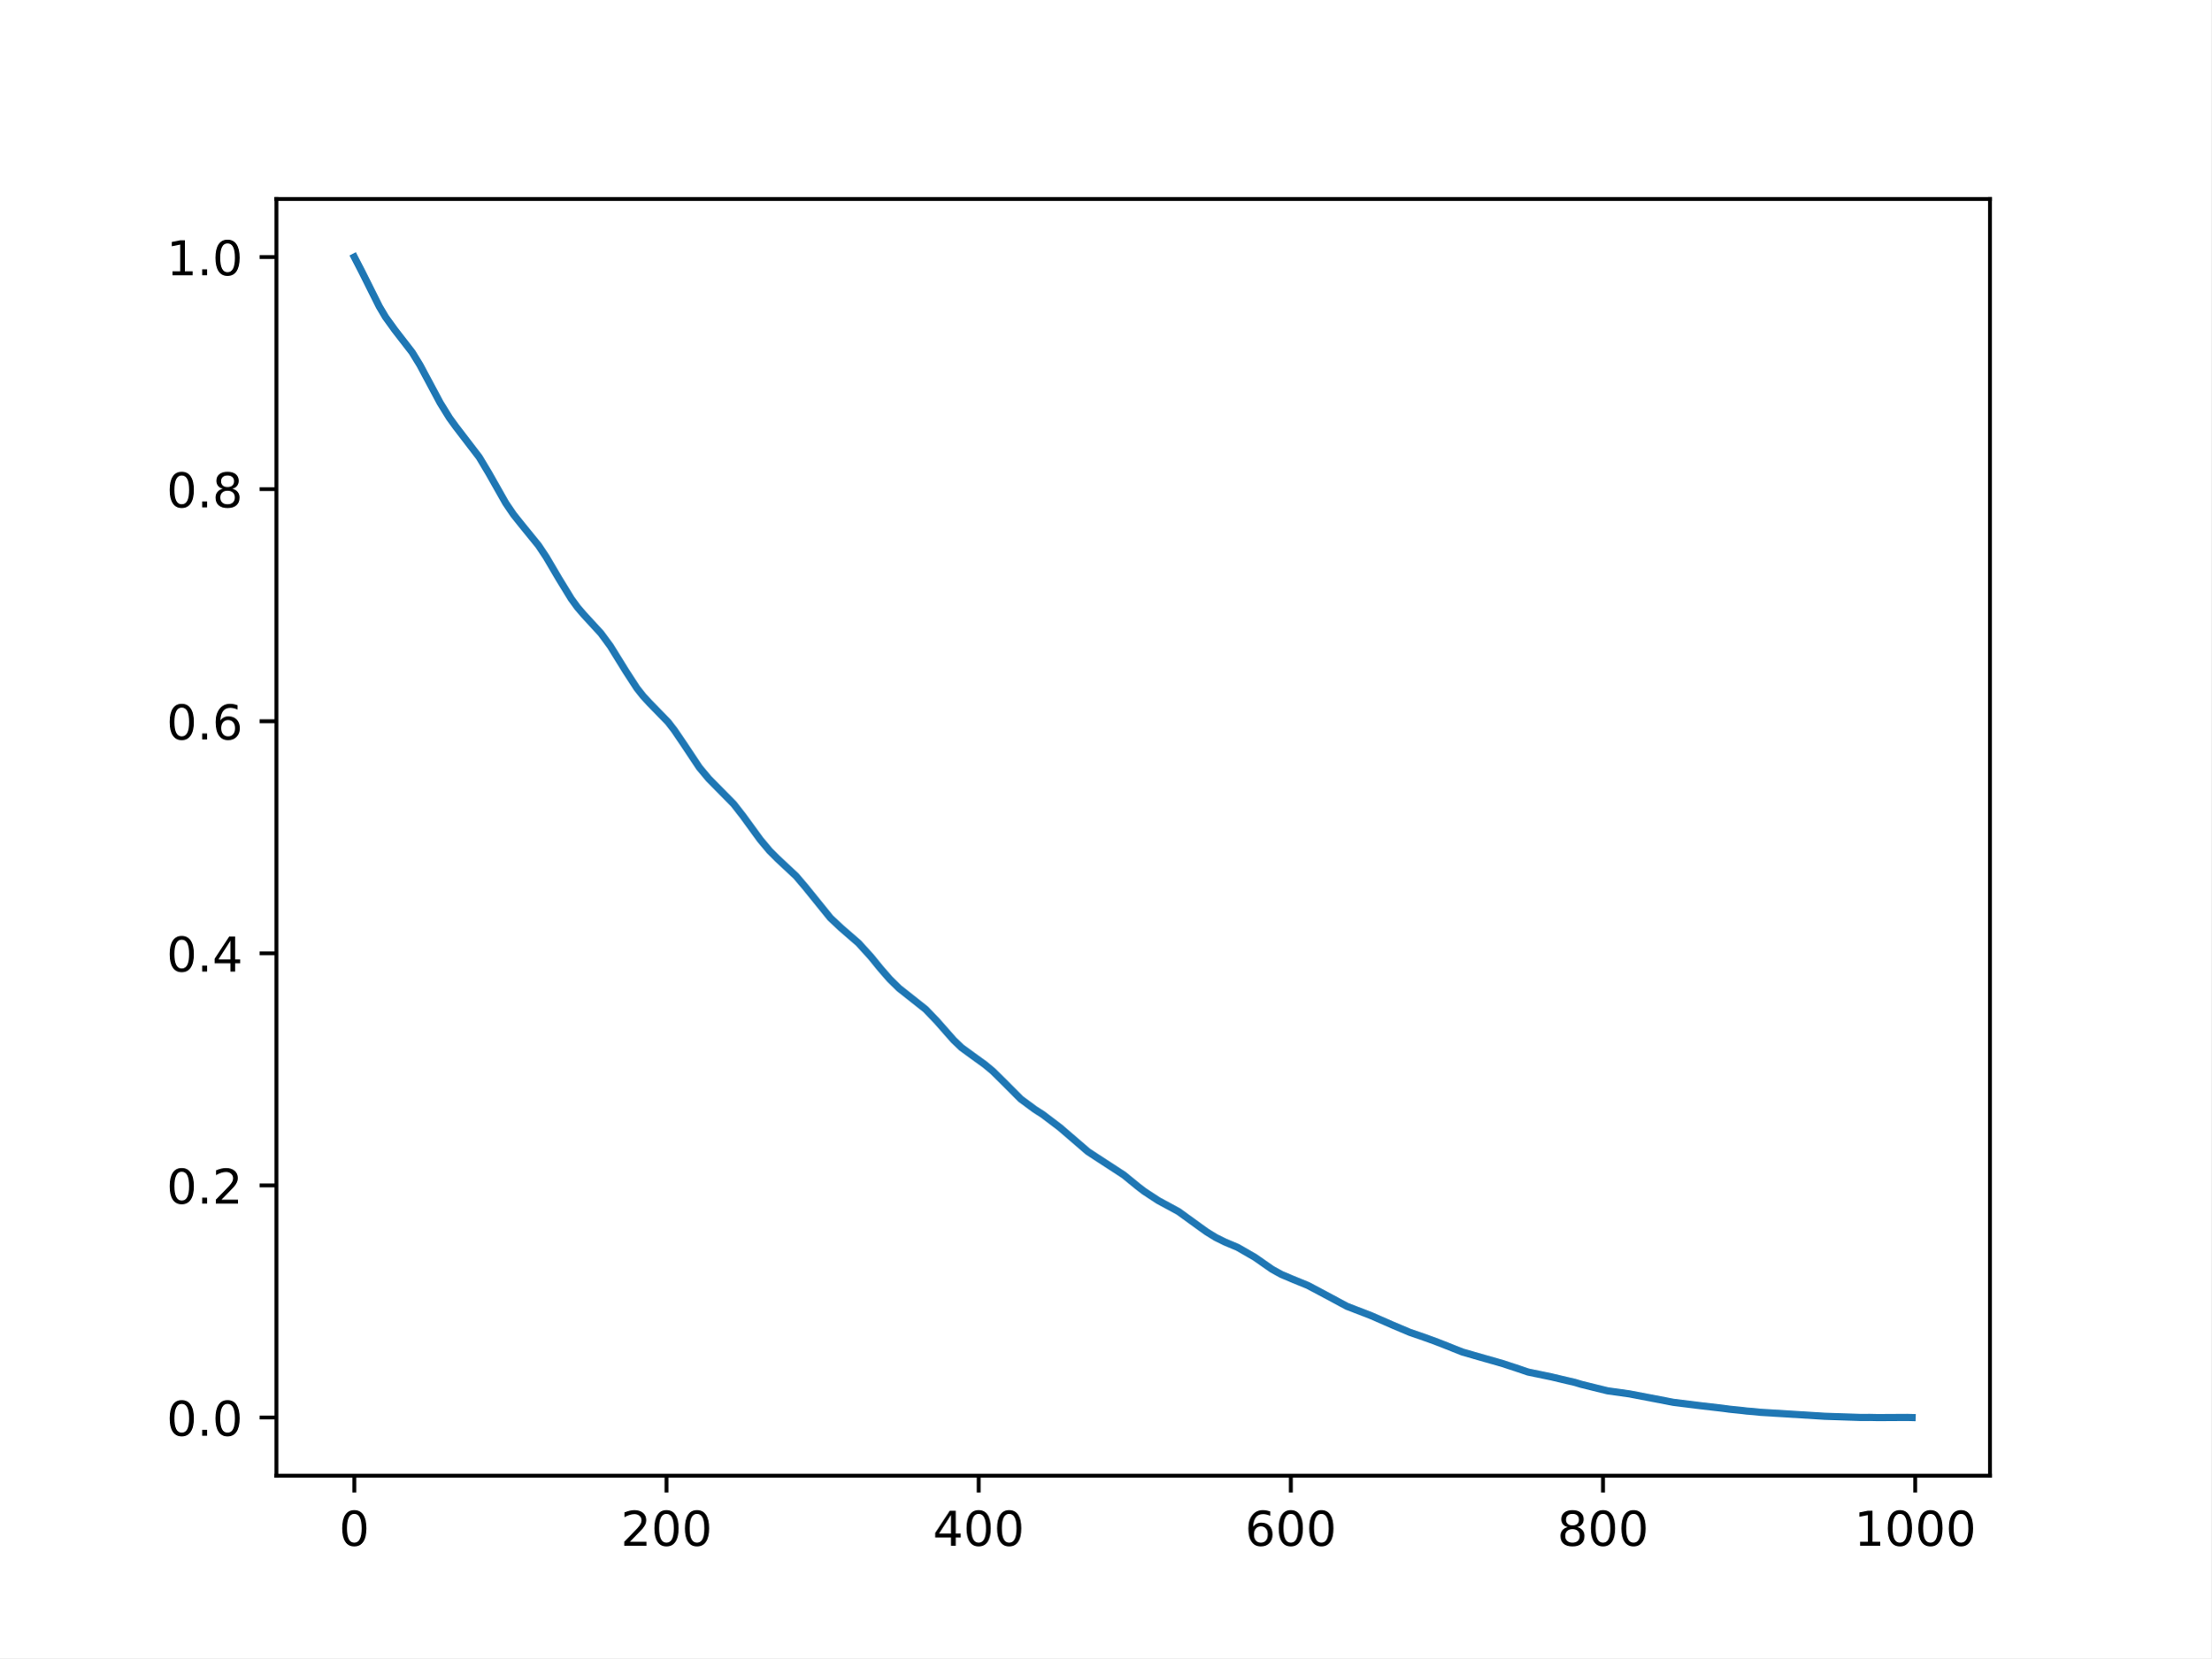
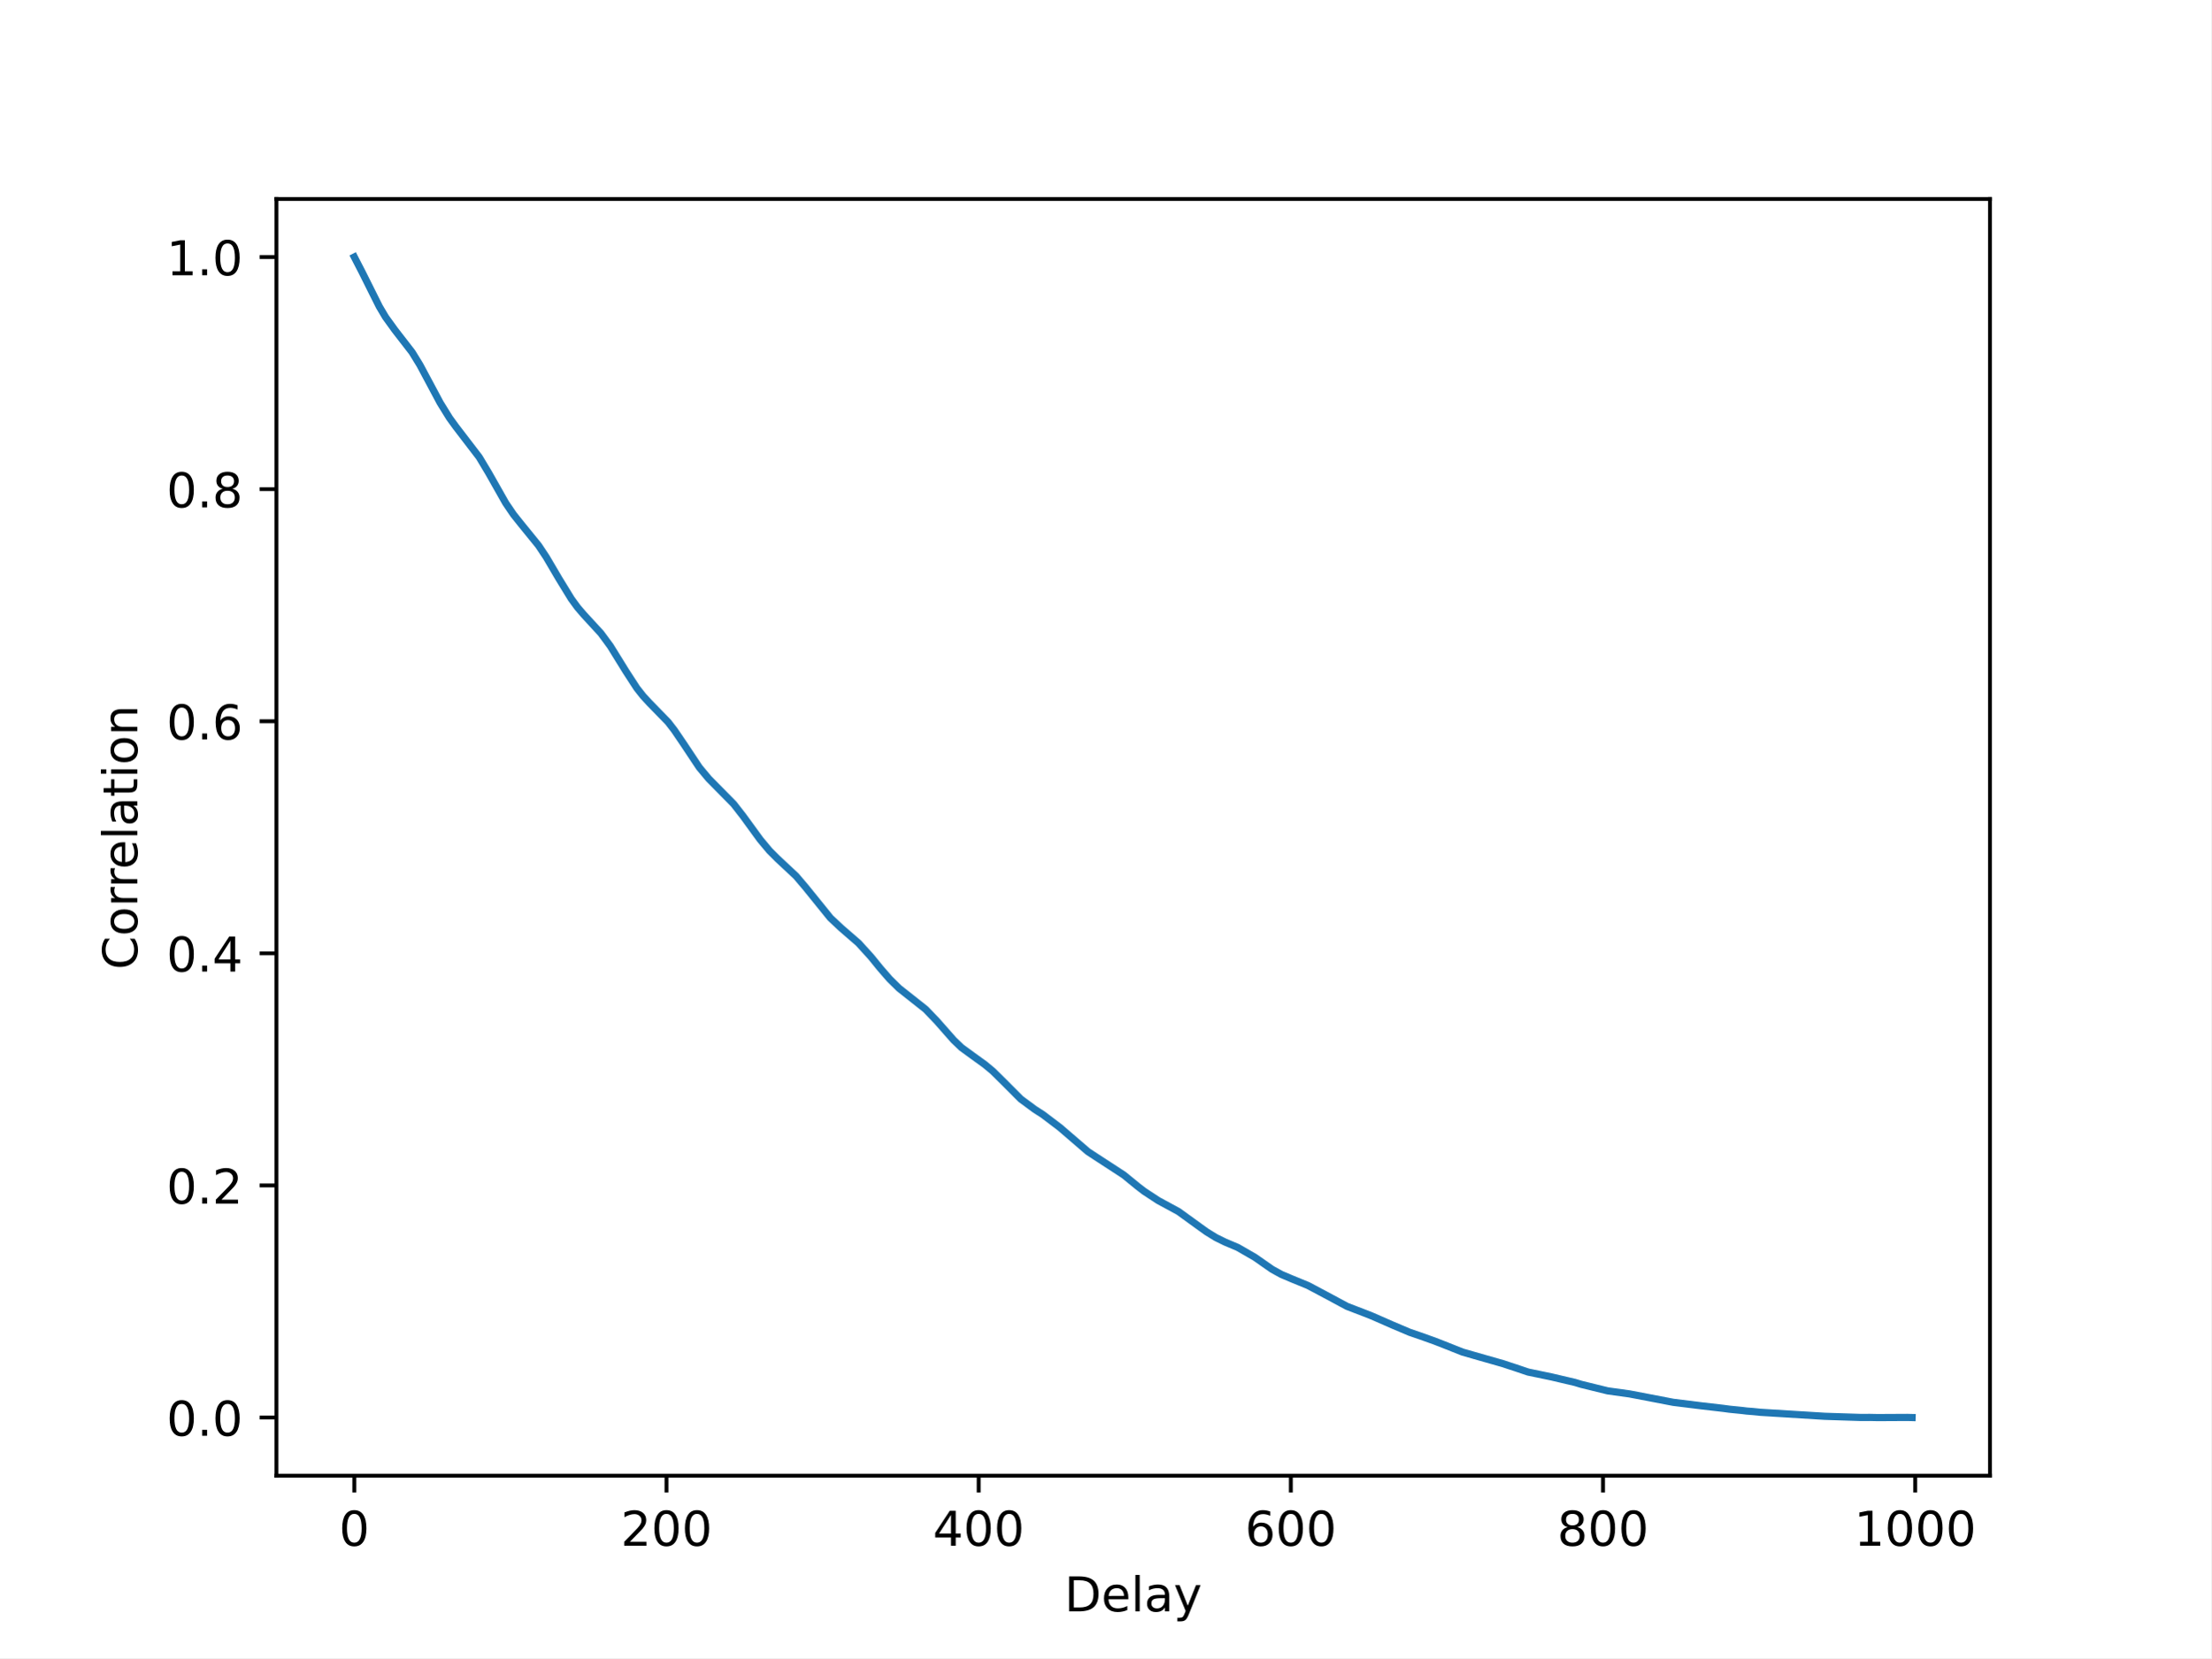
<svg xmlns="http://www.w3.org/2000/svg" xmlns:xlink="http://www.w3.org/1999/xlink" width="460.8pt" height="345.6pt" viewBox="0 0 460.8 345.6" version="1.1">
  <defs>
    <style type="text/css">*{stroke-linejoin: round; stroke-linecap: butt}</style>
  </defs>
  <g id="figure_1">
    <g id="patch_1">
      <path d="M 0 345.6  L 460.8 345.6  L 460.8 0  L 0 0  z " style="fill: #ffffff" />
    </g>
    <g id="axes_1">
      <g id="patch_2">
        <path d="M 57.6 307.584  L 414.72 307.584  L 414.72 41.472  L 57.6 41.472  z " style="fill: #ffffff" />
      </g>
      <g id="matplotlib.axis_1">
        <g id="xtick_1">
          <g id="line2d_1">
            <defs>
              <path id="mbcb02aef95" d="M 0 0  L 0 3.5  " style="stroke: #000000; stroke-width: 0.8" />
            </defs>
            <g>
              <use xlink:href="#mbcb02aef95" x="73.833" y="307.584" style="stroke: #000000; stroke-width: 0.8" />
            </g>
          </g>
          <g id="text_1">
            <g transform="translate(70.65148 322.1824) scale(0.1 -0.1)">
              <defs>
                <path id="DejaVuSans-30" d="M 2034 4250  Q 1547 4250 1301 3770  Q 1056 3291 1056 2328  Q 1056 1369 1301 889  Q 1547 409 2034 409  Q 2525 409 2770 889  Q 3016 1369 3016 2328  Q 3016 3291 2770 3770  Q 2525 4250 2034 4250  z M 2034 4750  Q 2819 4750 3233 4129  Q 3647 3509 3647 2328  Q 3647 1150 3233 529  Q 2819 -91 2034 -91  Q 1250 -91 836 529  Q 422 1150 422 2328  Q 422 3509 836 4129  Q 1250 4750 2034 4750  z " transform="scale(0.015625)" />
              </defs>
              <use xlink:href="#DejaVuSans-30" />
            </g>
          </g>
        </g>
        <g id="xtick_2">
          <g id="line2d_2">
            <g>
              <use xlink:href="#mbcb02aef95" x="138.894" y="307.584" style="stroke: #000000; stroke-width: 0.8" />
            </g>
          </g>
          <g id="text_2">
            <g transform="translate(129.35 322.1824) scale(0.1 -0.1)">
              <defs>
                <path id="DejaVuSans-32" d="M 1228 531  L 3431 531  L 3431 0  L 469 0  L 469 531  Q 828 903 1448 1529  Q 2069 2156 2228 2338  Q 2531 2678 2651 2914  Q 2772 3150 2772 3378  Q 2772 3750 2511 3984  Q 2250 4219 1831 4219  Q 1534 4219 1204 4116  Q 875 4013 500 3803  L 500 4441  Q 881 4594 1212 4672  Q 1544 4750 1819 4750  Q 2544 4750 2975 4387  Q 3406 4025 3406 3419  Q 3406 3131 3298 2873  Q 3191 2616 2906 2266  Q 2828 2175 2409 1742  Q 1991 1309 1228 531  z " transform="scale(0.015625)" />
              </defs>
              <use xlink:href="#DejaVuSans-32" />
              <use xlink:href="#DejaVuSans-30" x="63.623" />
              <use xlink:href="#DejaVuSans-30" x="127.246" />
            </g>
          </g>
        </g>
        <g id="xtick_3">
          <g id="line2d_3">
            <g>
              <use xlink:href="#mbcb02aef95" x="203.955" y="307.584" style="stroke: #000000; stroke-width: 0.8" />
            </g>
          </g>
          <g id="text_3">
            <g transform="translate(194.411 322.1824) scale(0.1 -0.1)">
              <defs>
                <path id="DejaVuSans-34" d="M 2419 4116  L 825 1625  L 2419 1625  L 2419 4116  z M 2253 4666  L 3047 4666  L 3047 1625  L 3713 1625  L 3713 1100  L 3047 1100  L 3047 0  L 2419 0  L 2419 1100  L 313 1100  L 313 1709  L 2253 4666  z " transform="scale(0.015625)" />
              </defs>
              <use xlink:href="#DejaVuSans-34" />
              <use xlink:href="#DejaVuSans-30" x="63.623" />
              <use xlink:href="#DejaVuSans-30" x="127.246" />
            </g>
          </g>
        </g>
        <g id="xtick_4">
          <g id="line2d_4">
            <g>
              <use xlink:href="#mbcb02aef95" x="269.016" y="307.584" style="stroke: #000000; stroke-width: 0.8" />
            </g>
          </g>
          <g id="text_4">
            <g transform="translate(259.4721 322.1824) scale(0.1 -0.1)">
              <defs>
                <path id="DejaVuSans-36" d="M 2113 2584  Q 1688 2584 1439 2293  Q 1191 2003 1191 1497  Q 1191 994 1439 701  Q 1688 409 2113 409  Q 2538 409 2786 701  Q 3034 994 3034 1497  Q 3034 2003 2786 2293  Q 2538 2584 2113 2584  z M 3366 4563  L 3366 3988  Q 3128 4100 2886 4159  Q 2644 4219 2406 4219  Q 1781 4219 1451 3797  Q 1122 3375 1075 2522  Q 1259 2794 1537 2939  Q 1816 3084 2150 3084  Q 2853 3084 3261 2657  Q 3669 2231 3669 1497  Q 3669 778 3244 343  Q 2819 -91 2113 -91  Q 1303 -91 875 529  Q 447 1150 447 2328  Q 447 3434 972 4092  Q 1497 4750 2381 4750  Q 2619 4750 2861 4703  Q 3103 4656 3366 4563  z " transform="scale(0.015625)" />
              </defs>
              <use xlink:href="#DejaVuSans-36" />
              <use xlink:href="#DejaVuSans-30" x="63.623" />
              <use xlink:href="#DejaVuSans-30" x="127.246" />
            </g>
          </g>
        </g>
        <g id="xtick_5">
          <g id="line2d_5">
            <g>
              <use xlink:href="#mbcb02aef95" x="334.077" y="307.584" style="stroke: #000000; stroke-width: 0.8" />
            </g>
          </g>
          <g id="text_5">
            <g transform="translate(324.5331 322.1824) scale(0.1 -0.1)">
              <defs>
                <path id="DejaVuSans-38" d="M 2034 2216  Q 1584 2216 1326 1975  Q 1069 1734 1069 1313  Q 1069 891 1326 650  Q 1584 409 2034 409  Q 2484 409 2743 651  Q 3003 894 3003 1313  Q 3003 1734 2745 1975  Q 2488 2216 2034 2216  z M 1403 2484  Q 997 2584 770 2862  Q 544 3141 544 3541  Q 544 4100 942 4425  Q 1341 4750 2034 4750  Q 2731 4750 3128 4425  Q 3525 4100 3525 3541  Q 3525 3141 3298 2862  Q 3072 2584 2669 2484  Q 3125 2378 3379 2068  Q 3634 1759 3634 1313  Q 3634 634 3220 271  Q 2806 -91 2034 -91  Q 1263 -91 848 271  Q 434 634 434 1313  Q 434 1759 690 2068  Q 947 2378 1403 2484  z M 1172 3481  Q 1172 3119 1398 2916  Q 1625 2713 2034 2713  Q 2441 2713 2670 2916  Q 2900 3119 2900 3481  Q 2900 3844 2670 4047  Q 2441 4250 2034 4250  Q 1625 4250 1398 4047  Q 1172 3844 1172 3481  z " transform="scale(0.015625)" />
              </defs>
              <use xlink:href="#DejaVuSans-38" />
              <use xlink:href="#DejaVuSans-30" x="63.623" />
              <use xlink:href="#DejaVuSans-30" x="127.246" />
            </g>
          </g>
        </g>
        <g id="xtick_6">
          <g id="line2d_6">
            <g>
              <use xlink:href="#mbcb02aef95" x="399.138" y="307.584" style="stroke: #000000; stroke-width: 0.8" />
            </g>
          </g>
          <g id="text_6">
            <g transform="translate(386.4129 322.1824) scale(0.1 -0.1)">
              <defs>
                <path id="DejaVuSans-31" d="M 794 531  L 1825 531  L 1825 4091  L 703 3866  L 703 4441  L 1819 4666  L 2450 4666  L 2450 531  L 3481 531  L 3481 0  L 794 0  L 794 531  z " transform="scale(0.015625)" />
              </defs>
              <use xlink:href="#DejaVuSans-31" />
              <use xlink:href="#DejaVuSans-30" x="63.623" />
              <use xlink:href="#DejaVuSans-30" x="127.246" />
              <use xlink:href="#DejaVuSans-30" x="190.869" />
            </g>
          </g>
        </g>
+         <g id="text_7">
+           <g transform="translate(221.8209 335.8606) scale(0.1 -0.1)">
+             <defs>
+               <path id="DejaVuSans-44" d="M 1259 4147  L 1259 519  L 2022 519  Q 2988 519 3436 956  Q 3884 1394 3884 2338  Q 3884 3275 3436 3711  Q 2988 4147 2022 4147  L 1259 4147  z M 628 4666  L 1925 4666  Q 3281 4666 3915 4102  Q 4550 3538 4550 2338  Q 4550 1131 3912 565  Q 3275 0 1925 0  L 628 0  L 628 4666  z " transform="scale(0.015625)" />
+               <path id="DejaVuSans-65" d="M 3597 1894  L 3597 1613  L 953 1613  Q 991 1019 1311 708  Q 1631 397 2203 397  Q 2534 397 2845 478  Q 3156 559 3463 722  L 3463 178  Q 3153 47 2828 -22  Q 2503 -91 2169 -91  Q 1331 -91 842 396  Q 353 884 353 1716  Q 353 2575 817 3079  Q 1281 3584 2069 3584  Q 2775 3584 3186 3129  Q 3597 2675 3597 1894  z M 3022 2063  Q 3016 2534 2758 2815  Q 2500 3097 2075 3097  Q 1594 3097 1305 2825  Q 1016 2553 972 2059  L 3022 2063  z " transform="scale(0.015625)" />
+               <path id="DejaVuSans-6c" d="M 603 4863  L 1178 4863  L 1178 0  L 603 0  L 603 4863  z " transform="scale(0.015625)" />
+               <path id="DejaVuSans-61" d="M 2194 1759  Q 1497 1759 1228 1600  Q 959 1441 959 1056  Q 959 750 1161 570  Q 1363 391 1709 391  Q 2188 391 2477 730  Q 2766 1069 2766 1631  L 2766 1759  L 2194 1759  z M 3341 1997  L 3341 0  L 2766 0  L 2766 531  Q 2569 213 2275 61  Q 1981 -91 1556 -91  Q 1019 -91 701 211  Q 384 513 384 1019  Q 384 1609 779 1909  Q 1175 2209 1959 2209  L 2766 2209  L 2766 2266  Q 2766 2663 2505 2880  Q 2244 3097 1772 3097  Q 1472 3097 1187 3025  Q 903 2953 641 2809  L 641 3341  Q 956 3463 1253 3523  Q 1550 3584 1831 3584  Q 2591 3584 2966 3190  Q 3341 2797 3341 1997  z " transform="scale(0.015625)" />
+               <path id="DejaVuSans-79" d="M 2059 -325  Q 1816 -950 1584 -1140  Q 1353 -1331 966 -1331  L 506 -1331  L 506 -850  L 844 -850  Q 1081 -850 1212 -737  Q 1344 -625 1503 -206  L 1606 56  L 191 3500  L 800 3500  L 1894 763  L 2988 3500  L 3597 3500  L 2059 -325  z " transform="scale(0.015625)" />
+             </defs>
+             <use xlink:href="#DejaVuSans-44" />
+             <use xlink:href="#DejaVuSans-65" x="77.002" />
+             <use xlink:href="#DejaVuSans-6c" x="138.525" />
+             <use xlink:href="#DejaVuSans-61" x="166.309" />
+             <use xlink:href="#DejaVuSans-79" x="227.588" />
+           </g>
+         </g>
      </g>
      <g id="matplotlib.axis_2">
        <g id="ytick_1">
          <g id="line2d_7">
            <defs>
              <path id="me5179b328b" d="M 0 0  L -3.5 0  " style="stroke: #000000; stroke-width: 0.8" />
            </defs>
            <g>
              <use xlink:href="#me5179b328b" x="57.6" y="295.457" style="stroke: #000000; stroke-width: 0.8" />
            </g>
          </g>
-           <g id="text_7">
+           <g id="text_8">
            <g transform="translate(34.69687 299.2564) scale(0.1 -0.1)">
              <defs>
                <path id="DejaVuSans-2e" d="M 684 794  L 1344 794  L 1344 0  L 684 0  L 684 794  z " transform="scale(0.015625)" />
              </defs>
              <use xlink:href="#DejaVuSans-30" />
              <use xlink:href="#DejaVuSans-2e" x="63.623" />
              <use xlink:href="#DejaVuSans-30" x="95.41" />
            </g>
          </g>
        </g>
        <g id="ytick_2">
          <g id="line2d_8">
            <g>
              <use xlink:href="#me5179b328b" x="57.6" y="247.079" style="stroke: #000000; stroke-width: 0.8" />
            </g>
          </g>
-           <g id="text_8">
+           <g id="text_9">
            <g transform="translate(34.69687 250.8786) scale(0.1 -0.1)">
              <use xlink:href="#DejaVuSans-30" />
              <use xlink:href="#DejaVuSans-2e" x="63.623" />
              <use xlink:href="#DejaVuSans-32" x="95.41" />
            </g>
          </g>
        </g>
        <g id="ytick_3">
          <g id="line2d_9">
            <g>
              <use xlink:href="#me5179b328b" x="57.6" y="198.702" style="stroke: #000000; stroke-width: 0.8" />
            </g>
          </g>
-           <g id="text_9">
+           <g id="text_10">
            <g transform="translate(34.69687 202.5008) scale(0.1 -0.1)">
              <use xlink:href="#DejaVuSans-30" />
              <use xlink:href="#DejaVuSans-2e" x="63.623" />
              <use xlink:href="#DejaVuSans-34" x="95.41" />
            </g>
          </g>
        </g>
        <g id="ytick_4">
          <g id="line2d_10">
            <g>
              <use xlink:href="#me5179b328b" x="57.6" y="150.324" style="stroke: #000000; stroke-width: 0.8" />
            </g>
          </g>
-           <g id="text_10">
+           <g id="text_11">
            <g transform="translate(34.69687 154.1229) scale(0.1 -0.1)">
              <use xlink:href="#DejaVuSans-30" />
              <use xlink:href="#DejaVuSans-2e" x="63.623" />
              <use xlink:href="#DejaVuSans-36" x="95.41" />
            </g>
          </g>
        </g>
        <g id="ytick_5">
          <g id="line2d_11">
            <g>
              <use xlink:href="#me5179b328b" x="57.6" y="101.946" style="stroke: #000000; stroke-width: 0.8" />
            </g>
          </g>
-           <g id="text_11">
+           <g id="text_12">
            <g transform="translate(34.69687 105.7451) scale(0.1 -0.1)">
              <use xlink:href="#DejaVuSans-30" />
              <use xlink:href="#DejaVuSans-2e" x="63.623" />
              <use xlink:href="#DejaVuSans-38" x="95.41" />
            </g>
          </g>
        </g>
        <g id="ytick_6">
          <g id="line2d_12">
            <g>
              <use xlink:href="#me5179b328b" x="57.6" y="53.568" style="stroke: #000000; stroke-width: 0.8" />
            </g>
          </g>
-           <g id="text_12">
+           <g id="text_13">
            <g transform="translate(34.69687 57.36722) scale(0.1 -0.1)">
              <use xlink:href="#DejaVuSans-31" />
              <use xlink:href="#DejaVuSans-2e" x="63.623" />
              <use xlink:href="#DejaVuSans-30" x="95.41" />
            </g>
+           </g>
+         </g>
+         <g id="text_14">
+           <g transform="translate(28.61719 202.0967) rotate(-90) scale(0.1 -0.1)">
+             <defs>
+               <path id="DejaVuSans-43" d="M 4122 4306  L 4122 3641  Q 3803 3938 3442 4084  Q 3081 4231 2675 4231  Q 1875 4231 1450 3742  Q 1025 3253 1025 2328  Q 1025 1406 1450 917  Q 1875 428 2675 428  Q 3081 428 3442 575  Q 3803 722 4122 1019  L 4122 359  Q 3791 134 3420 21  Q 3050 -91 2638 -91  Q 1578 -91 968 557  Q 359 1206 359 2328  Q 359 3453 968 4101  Q 1578 4750 2638 4750  Q 3056 4750 3426 4639  Q 3797 4528 4122 4306  z " transform="scale(0.015625)" />
+               <path id="DejaVuSans-6f" d="M 1959 3097  Q 1497 3097 1228 2736  Q 959 2375 959 1747  Q 959 1119 1226 758  Q 1494 397 1959 397  Q 2419 397 2687 759  Q 2956 1122 2956 1747  Q 2956 2369 2687 2733  Q 2419 3097 1959 3097  z M 1959 3584  Q 2709 3584 3137 3096  Q 3566 2609 3566 1747  Q 3566 888 3137 398  Q 2709 -91 1959 -91  Q 1206 -91 779 398  Q 353 888 353 1747  Q 353 2609 779 3096  Q 1206 3584 1959 3584  z " transform="scale(0.015625)" />
+               <path id="DejaVuSans-72" d="M 2631 2963  Q 2534 3019 2420 3045  Q 2306 3072 2169 3072  Q 1681 3072 1420 2755  Q 1159 2438 1159 1844  L 1159 0  L 581 0  L 581 3500  L 1159 3500  L 1159 2956  Q 1341 3275 1631 3429  Q 1922 3584 2338 3584  Q 2397 3584 2469 3576  Q 2541 3569 2628 3553  L 2631 2963  z " transform="scale(0.015625)" />
+               <path id="DejaVuSans-74" d="M 1172 4494  L 1172 3500  L 2356 3500  L 2356 3053  L 1172 3053  L 1172 1153  Q 1172 725 1289 603  Q 1406 481 1766 481  L 2356 481  L 2356 0  L 1766 0  Q 1100 0 847 248  Q 594 497 594 1153  L 594 3053  L 172 3053  L 172 3500  L 594 3500  L 594 4494  L 1172 4494  z " transform="scale(0.015625)" />
+               <path id="DejaVuSans-69" d="M 603 3500  L 1178 3500  L 1178 0  L 603 0  L 603 3500  z M 603 4863  L 1178 4863  L 1178 4134  L 603 4134  L 603 4863  z " transform="scale(0.015625)" />
+               <path id="DejaVuSans-6e" d="M 3513 2113  L 3513 0  L 2938 0  L 2938 2094  Q 2938 2591 2744 2837  Q 2550 3084 2163 3084  Q 1697 3084 1428 2787  Q 1159 2491 1159 1978  L 1159 0  L 581 0  L 581 3500  L 1159 3500  L 1159 2956  Q 1366 3272 1645 3428  Q 1925 3584 2291 3584  Q 2894 3584 3203 3211  Q 3513 2838 3513 2113  z " transform="scale(0.015625)" />
+             </defs>
+             <use xlink:href="#DejaVuSans-43" />
+             <use xlink:href="#DejaVuSans-6f" x="69.824" />
+             <use xlink:href="#DejaVuSans-72" x="131.006" />
+             <use xlink:href="#DejaVuSans-72" x="170.369" />
+             <use xlink:href="#DejaVuSans-65" x="209.232" />
+             <use xlink:href="#DejaVuSans-6c" x="270.756" />
+             <use xlink:href="#DejaVuSans-61" x="298.539" />
+             <use xlink:href="#DejaVuSans-74" x="359.818" />
+             <use xlink:href="#DejaVuSans-69" x="399.027" />
+             <use xlink:href="#DejaVuSans-6f" x="426.811" />
+             <use xlink:href="#DejaVuSans-6e" x="487.992" />
          </g>
        </g>
      </g>
      <g id="line2d_13">
        <path d="M 73.833 53.568  L 75.459 56.722  L 79.038 63.885  L 80.339 66.082  L 82.291 68.784  L 85.869 73.403  L 87.496 76.055  L 89.773 80.308  L 91.725 83.961  L 93.676 87.115  L 94.978 88.907  L 99.857 95.275  L 101.809 98.533  L 105.387 104.85  L 107.014 107.243  L 108.64 109.278  L 112.219 113.682  L 113.845 116.128  L 116.448 120.557  L 119.05 124.804  L 120.351 126.585  L 121.653 128.104  L 125.231 131.998  L 127.183 134.651  L 130.436 139.907  L 132.713 143.415  L 134.014 145.065  L 135.315 146.478  L 139.219 150.489  L 140.52 152.175  L 142.472 155.048  L 145.725 159.94  L 147.677 162.284  L 152.882 167.561  L 154.834 170.064  L 158.412 174.98  L 160.364 177.316  L 161.99 178.942  L 165.894 182.595  L 167.846 184.889  L 173.051 191.328  L 175.328 193.459  L 178.906 196.56  L 181.509 199.429  L 183.461 201.829  L 185.412 204.072  L 187.364 205.99  L 192.894 210.364  L 195.172 212.738  L 198.75 216.794  L 200.376 218.352  L 202.654 220.014  L 205.256 221.894  L 206.883 223.245  L 209.16 225.492  L 212.738 229.082  L 215.666 231.244  L 217.292 232.282  L 220.871 234.993  L 226.726 240.033  L 228.353 241.102  L 234.208 244.913  L 237.136 247.304  L 238.437 248.304  L 241.365 250.225  L 245.594 252.521  L 250.148 255.817  L 251.449 256.751  L 253.401 257.954  L 255.353 258.909  L 257.955 260.009  L 261.534 262.075  L 265.112 264.571  L 267.064 265.647  L 269.341 266.611  L 272.594 267.945  L 276.173 269.845  L 280.727 272.292  L 284.305 273.666  L 285.932 274.306  L 290.161 276.161  L 293.739 277.68  L 296.016 278.464  L 298.944 279.507  L 301.546 280.526  L 304.799 281.819  L 309.354 283.127  L 313.257 284.238  L 314.559 284.675  L 315.86 285.099  L 318.462 285.98  L 323.342 286.996  L 328.221 288.144  L 329.523 288.541  L 335.053 289.904  L 339.607 290.539  L 348.716 292.29  L 354.571 293.02  L 359.125 293.548  L 360.427 293.724  L 363.029 293.986  L 364.005 294.109  L 365.306 294.209  L 366.933 294.375  L 380.27 295.2  L 387.752 295.442  L 389.704 295.433  L 391.331 295.468  L 397.511 295.434  L 398.487 295.46  L 398.487 295.46  " clip-path="url(#p0f834e2270)" style="fill: none; stroke: #1f77b4; stroke-width: 1.5; stroke-linecap: square" />
      </g>
      <g id="patch_3">
        <path d="M 57.6 307.584  L 57.6 41.472  " style="fill: none; stroke: #000000; stroke-width: 0.8; stroke-linejoin: miter; stroke-linecap: square" />
      </g>
      <g id="patch_4">
        <path d="M 414.72 307.584  L 414.72 41.472  " style="fill: none; stroke: #000000; stroke-width: 0.8; stroke-linejoin: miter; stroke-linecap: square" />
      </g>
      <g id="patch_5">
        <path d="M 57.6 307.584  L 414.72 307.584  " style="fill: none; stroke: #000000; stroke-width: 0.8; stroke-linejoin: miter; stroke-linecap: square" />
      </g>
      <g id="patch_6">
        <path d="M 57.6 41.472  L 414.72 41.472  " style="fill: none; stroke: #000000; stroke-width: 0.8; stroke-linejoin: miter; stroke-linecap: square" />
      </g>
    </g>
  </g>
  <defs>
    <clipPath id="p0f834e2270">
      <rect x="57.6" y="41.472" width="357.12" height="266.112" />
    </clipPath>
  </defs>
</svg>
